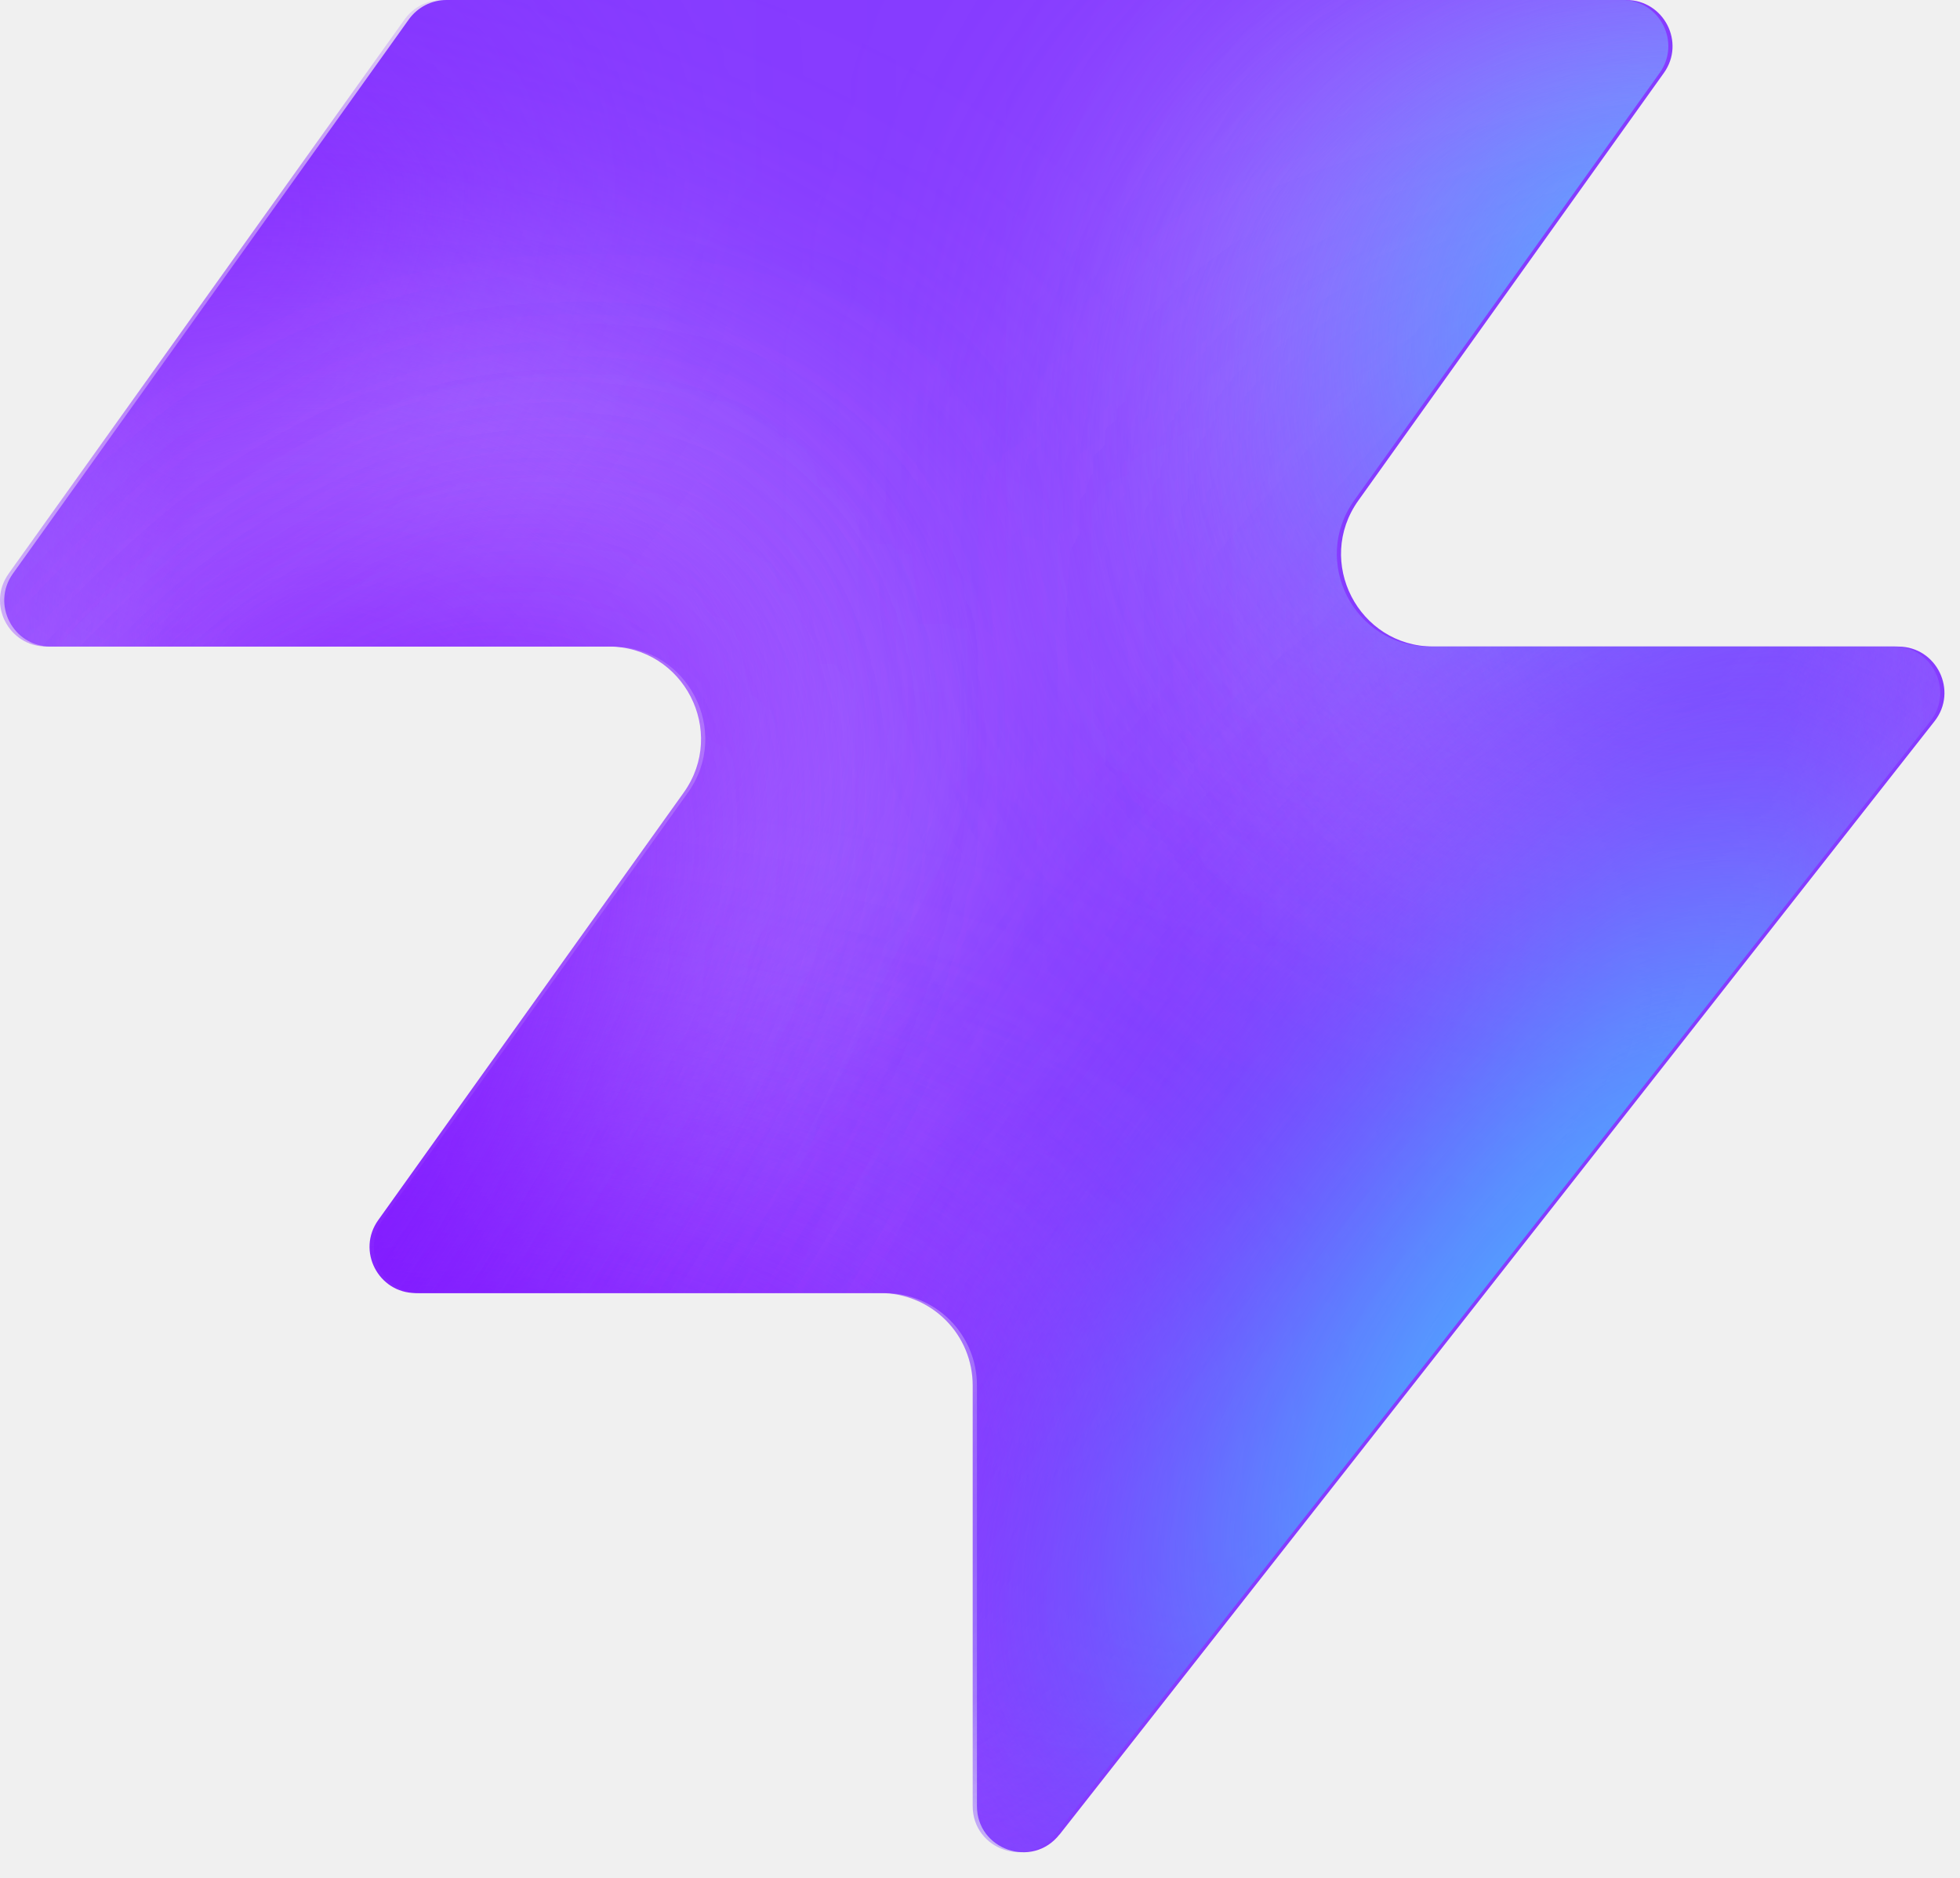
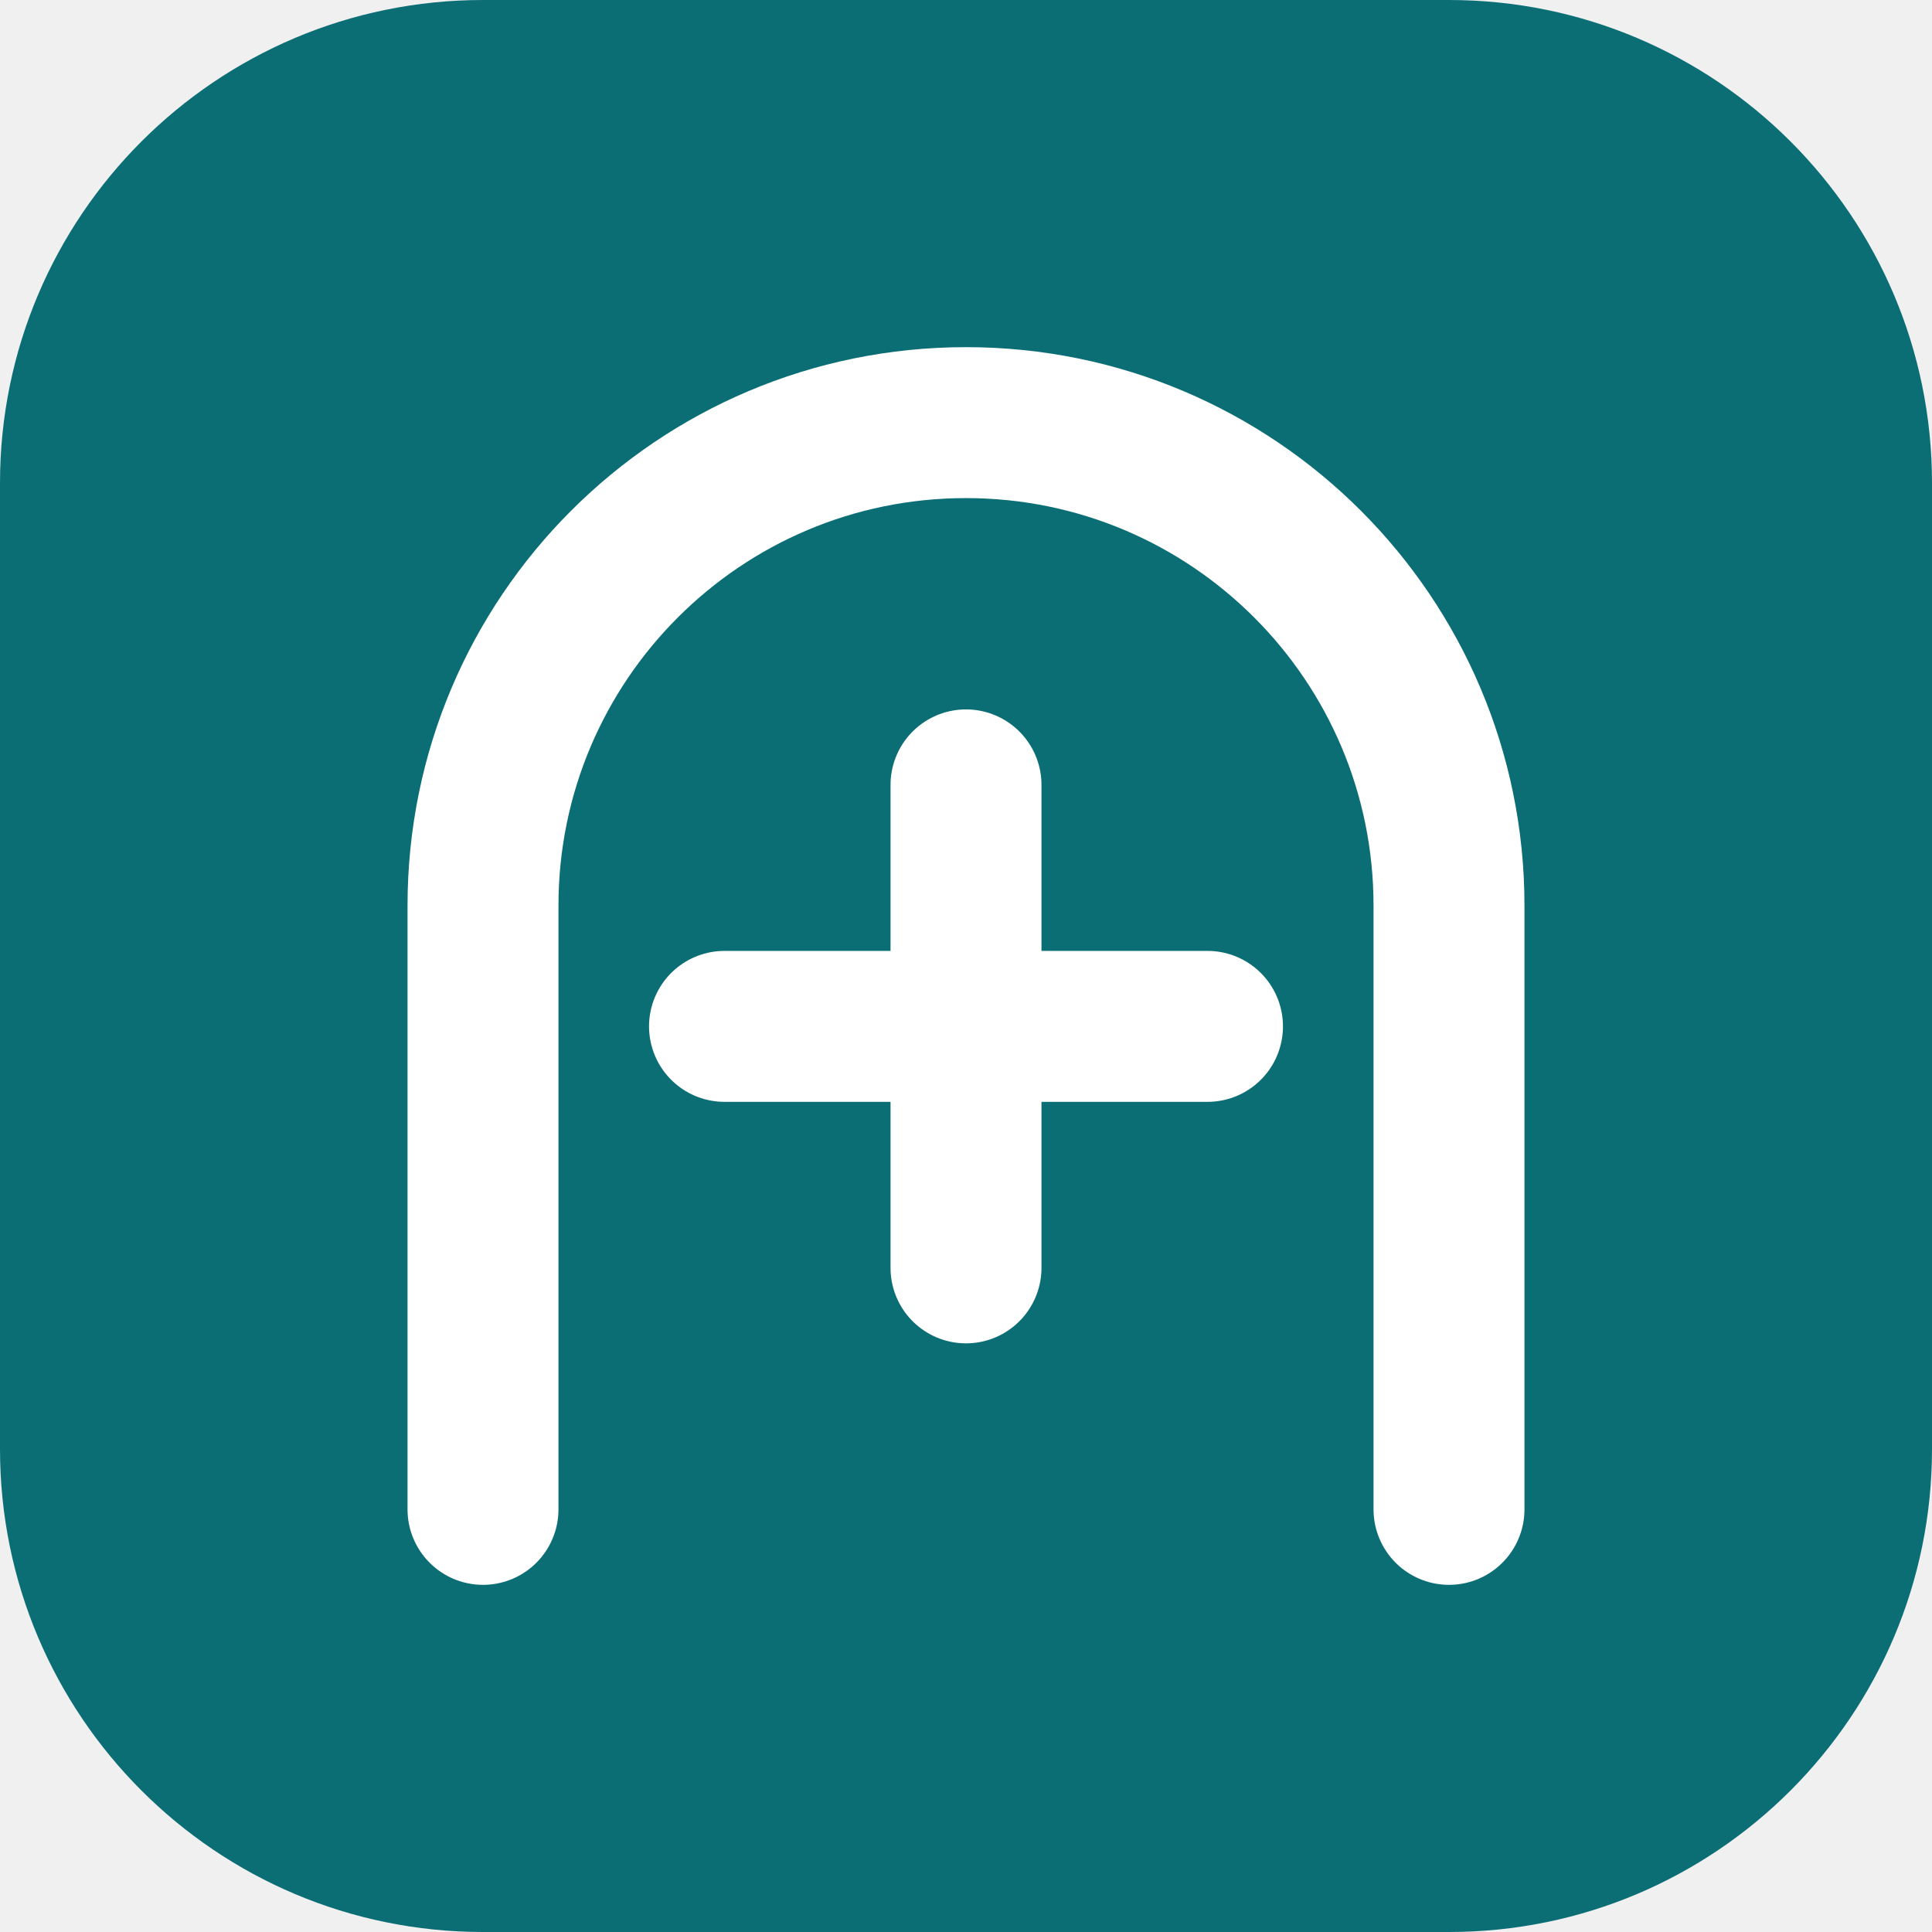
- <svg xmlns="http://www.w3.org/2000/svg" width="48" height="46" fill="none" viewBox="0 0 48 46">
-   <path fill="#863bff" d="M25.946 44.938c-.664.845-2.021.375-2.021-.698V33.937a2.26 2.26 0 0 0-2.262-2.262H10.287c-.92 0-1.456-1.04-.92-1.788l7.48-10.471c1.07-1.497 0-3.578-1.842-3.578H1.237c-.92 0-1.456-1.04-.92-1.788L10.013.474c.214-.297.556-.474.92-.474h28.894c.92 0 1.456 1.04.92 1.788l-7.48 10.471c-1.07 1.498 0 3.579 1.842 3.579h11.377c.943 0 1.473 1.088.89 1.83L25.947 44.94z" style="fill:#863bff;fill:color(display-p3 .525 .23 1);fill-opacity:1" />
-   <mask id="a" width="48" height="46" x="0" y="0" maskUnits="userSpaceOnUse" style="mask-type:alpha">
-     <path fill="#000" d="M25.842 44.938c-.664.844-2.021.375-2.021-.698V33.937a2.26 2.26 0 0 0-2.262-2.262H10.183c-.92 0-1.456-1.04-.92-1.788l7.48-10.471c1.07-1.498 0-3.579-1.842-3.579H1.133c-.92 0-1.456-1.04-.92-1.787L9.91.473c.214-.297.556-.474.92-.474h28.894c.92 0 1.456 1.04.92 1.788l-7.48 10.471c-1.07 1.498 0 3.578 1.842 3.578h11.377c.943 0 1.473 1.088.89 1.832L25.843 44.94z" style="fill:#000;fill-opacity:1" />
-   </mask>
-   <g mask="url(#a)">
-     <g filter="url(#b)">
-       <ellipse cx="5.508" cy="14.704" fill="#ede6ff" rx="5.508" ry="14.704" style="fill:#ede6ff;fill:color(display-p3 .927 .903 1);fill-opacity:1" transform="matrix(.00324 1 1 -.00324 -4.47 31.516)" />
-     </g>
-     <g filter="url(#c)">
-       <ellipse cx="10.399" cy="29.851" fill="#ede6ff" rx="10.399" ry="29.851" style="fill:#ede6ff;fill:color(display-p3 .927 .903 1);fill-opacity:1" transform="matrix(.00324 1 1 -.00324 -39.328 7.883)" />
-     </g>
-     <g filter="url(#d)">
-       <ellipse cx="5.508" cy="30.487" fill="#7e14ff" rx="5.508" ry="30.487" style="fill:#7e14ff;fill:color(display-p3 .492 .077 1);fill-opacity:1" transform="rotate(89.814 -25.913 -14.639)scale(1 -1)" />
-     </g>
-     <g filter="url(#e)">
-       <ellipse cx="5.508" cy="30.599" fill="#7e14ff" rx="5.508" ry="30.599" style="fill:#7e14ff;fill:color(display-p3 .492 .077 1);fill-opacity:1" transform="rotate(89.814 -32.644 -3.334)scale(1 -1)" />
-     </g>
-     <g filter="url(#f)">
-       <ellipse cx="5.508" cy="30.599" fill="#7e14ff" rx="5.508" ry="30.599" style="fill:#7e14ff;fill:color(display-p3 .492 .077 1);fill-opacity:1" transform="matrix(.00324 1 1 -.00324 -34.34 30.47)" />
-     </g>
-     <g filter="url(#g)">
-       <ellipse cx="14.072" cy="22.078" fill="#ede6ff" rx="14.072" ry="22.078" style="fill:#ede6ff;fill:color(display-p3 .927 .903 1);fill-opacity:1" transform="rotate(93.35 24.506 48.493)scale(-1 1)" />
-     </g>
-     <g filter="url(#h)">
-       <ellipse cx="3.47" cy="21.501" fill="#7e14ff" rx="3.47" ry="21.501" style="fill:#7e14ff;fill:color(display-p3 .492 .077 1);fill-opacity:1" transform="rotate(89.009 28.708 47.59)scale(-1 1)" />
-     </g>
-     <g filter="url(#i)">
-       <ellipse cx="3.47" cy="21.501" fill="#7e14ff" rx="3.47" ry="21.501" style="fill:#7e14ff;fill:color(display-p3 .492 .077 1);fill-opacity:1" transform="rotate(89.009 28.708 47.59)scale(-1 1)" />
-     </g>
-     <g filter="url(#j)">
-       <ellipse cx=".387" cy="8.972" fill="#7e14ff" rx="4.407" ry="29.108" style="fill:#7e14ff;fill:color(display-p3 .492 .077 1);fill-opacity:1" transform="rotate(39.51 .387 8.972)" />
-     </g>
-     <g filter="url(#k)">
-       <ellipse cx="47.523" cy="-6.092" fill="#7e14ff" rx="4.407" ry="29.108" style="fill:#7e14ff;fill:color(display-p3 .492 .077 1);fill-opacity:1" transform="rotate(37.892 47.523 -6.092)" />
-     </g>
-     <g filter="url(#l)">
-       <ellipse cx="41.412" cy="6.333" fill="#47bfff" rx="5.971" ry="9.665" style="fill:#47bfff;fill:color(display-p3 .28 .748 1);fill-opacity:1" transform="rotate(37.892 41.412 6.333)" />
-     </g>
-     <g filter="url(#m)">
-       <ellipse cx="-1.879" cy="38.332" fill="#7e14ff" rx="4.407" ry="29.108" style="fill:#7e14ff;fill:color(display-p3 .492 .077 1);fill-opacity:1" transform="rotate(37.892 -1.88 38.332)" />
-     </g>
-     <g filter="url(#n)">
-       <ellipse cx="-1.879" cy="38.332" fill="#7e14ff" rx="4.407" ry="29.108" style="fill:#7e14ff;fill:color(display-p3 .492 .077 1);fill-opacity:1" transform="rotate(37.892 -1.88 38.332)" />
-     </g>
-     <g filter="url(#o)">
-       <ellipse cx="35.651" cy="29.907" fill="#7e14ff" rx="4.407" ry="29.108" style="fill:#7e14ff;fill:color(display-p3 .492 .077 1);fill-opacity:1" transform="rotate(37.892 35.651 29.907)" />
-     </g>
-     <g filter="url(#p)">
-       <ellipse cx="38.418" cy="32.4" fill="#47bfff" rx="5.971" ry="15.297" style="fill:#47bfff;fill:color(display-p3 .28 .748 1);fill-opacity:1" transform="rotate(37.892 38.418 32.4)" />
-     </g>
-   </g>
-   <defs>
-     <filter id="b" width="60.045" height="41.654" x="-19.77" y="16.149" color-interpolation-filters="sRGB" filterUnits="userSpaceOnUse">
-       <feFlood flood-opacity="0" result="BackgroundImageFix" />
-       <feBlend in="SourceGraphic" in2="BackgroundImageFix" result="shape" />
-       <feGaussianBlur result="effect1_foregroundBlur_2002_17158" stdDeviation="7.659" />
-     </filter>
-     <filter id="c" width="90.34" height="51.437" x="-54.613" y="-7.533" color-interpolation-filters="sRGB" filterUnits="userSpaceOnUse">
-       <feFlood flood-opacity="0" result="BackgroundImageFix" />
-       <feBlend in="SourceGraphic" in2="BackgroundImageFix" result="shape" />
-       <feGaussianBlur result="effect1_foregroundBlur_2002_17158" stdDeviation="7.659" />
-     </filter>
-     <filter id="d" width="79.355" height="29.4" x="-49.64" y="2.03" color-interpolation-filters="sRGB" filterUnits="userSpaceOnUse">
-       <feFlood flood-opacity="0" result="BackgroundImageFix" />
-       <feBlend in="SourceGraphic" in2="BackgroundImageFix" result="shape" />
-       <feGaussianBlur result="effect1_foregroundBlur_2002_17158" stdDeviation="4.596" />
-     </filter>
-     <filter id="e" width="79.579" height="29.4" x="-45.045" y="20.029" color-interpolation-filters="sRGB" filterUnits="userSpaceOnUse">
-       <feFlood flood-opacity="0" result="BackgroundImageFix" />
-       <feBlend in="SourceGraphic" in2="BackgroundImageFix" result="shape" />
-       <feGaussianBlur result="effect1_foregroundBlur_2002_17158" stdDeviation="4.596" />
-     </filter>
-     <filter id="f" width="79.579" height="29.4" x="-43.513" y="21.178" color-interpolation-filters="sRGB" filterUnits="userSpaceOnUse">
-       <feFlood flood-opacity="0" result="BackgroundImageFix" />
-       <feBlend in="SourceGraphic" in2="BackgroundImageFix" result="shape" />
-       <feGaussianBlur result="effect1_foregroundBlur_2002_17158" stdDeviation="4.596" />
-     </filter>
-     <filter id="g" width="74.749" height="58.852" x="15.756" y="-17.901" color-interpolation-filters="sRGB" filterUnits="userSpaceOnUse">
-       <feFlood flood-opacity="0" result="BackgroundImageFix" />
-       <feBlend in="SourceGraphic" in2="BackgroundImageFix" result="shape" />
-       <feGaussianBlur result="effect1_foregroundBlur_2002_17158" stdDeviation="7.659" />
-     </filter>
-     <filter id="h" width="61.377" height="25.362" x="23.548" y="2.284" color-interpolation-filters="sRGB" filterUnits="userSpaceOnUse">
-       <feFlood flood-opacity="0" result="BackgroundImageFix" />
-       <feBlend in="SourceGraphic" in2="BackgroundImageFix" result="shape" />
-       <feGaussianBlur result="effect1_foregroundBlur_2002_17158" stdDeviation="4.596" />
-     </filter>
-     <filter id="i" width="61.377" height="25.362" x="23.548" y="2.284" color-interpolation-filters="sRGB" filterUnits="userSpaceOnUse">
-       <feFlood flood-opacity="0" result="BackgroundImageFix" />
-       <feBlend in="SourceGraphic" in2="BackgroundImageFix" result="shape" />
-       <feGaussianBlur result="effect1_foregroundBlur_2002_17158" stdDeviation="4.596" />
-     </filter>
-     <filter id="j" width="56.045" height="63.649" x="-27.636" y="-22.853" color-interpolation-filters="sRGB" filterUnits="userSpaceOnUse">
-       <feFlood flood-opacity="0" result="BackgroundImageFix" />
-       <feBlend in="SourceGraphic" in2="BackgroundImageFix" result="shape" />
-       <feGaussianBlur result="effect1_foregroundBlur_2002_17158" stdDeviation="4.596" />
-     </filter>
-     <filter id="k" width="54.814" height="64.646" x="20.116" y="-38.415" color-interpolation-filters="sRGB" filterUnits="userSpaceOnUse">
-       <feFlood flood-opacity="0" result="BackgroundImageFix" />
-       <feBlend in="SourceGraphic" in2="BackgroundImageFix" result="shape" />
-       <feGaussianBlur result="effect1_foregroundBlur_2002_17158" stdDeviation="4.596" />
-     </filter>
-     <filter id="l" width="33.541" height="35.313" x="24.641" y="-11.323" color-interpolation-filters="sRGB" filterUnits="userSpaceOnUse">
-       <feFlood flood-opacity="0" result="BackgroundImageFix" />
-       <feBlend in="SourceGraphic" in2="BackgroundImageFix" result="shape" />
-       <feGaussianBlur result="effect1_foregroundBlur_2002_17158" stdDeviation="4.596" />
-     </filter>
-     <filter id="m" width="54.814" height="64.646" x="-29.286" y="6.009" color-interpolation-filters="sRGB" filterUnits="userSpaceOnUse">
-       <feFlood flood-opacity="0" result="BackgroundImageFix" />
-       <feBlend in="SourceGraphic" in2="BackgroundImageFix" result="shape" />
-       <feGaussianBlur result="effect1_foregroundBlur_2002_17158" stdDeviation="4.596" />
-     </filter>
-     <filter id="n" width="54.814" height="64.646" x="-29.286" y="6.009" color-interpolation-filters="sRGB" filterUnits="userSpaceOnUse">
-       <feFlood flood-opacity="0" result="BackgroundImageFix" />
-       <feBlend in="SourceGraphic" in2="BackgroundImageFix" result="shape" />
-       <feGaussianBlur result="effect1_foregroundBlur_2002_17158" stdDeviation="4.596" />
-     </filter>
-     <filter id="o" width="54.814" height="64.646" x="8.244" y="-2.416" color-interpolation-filters="sRGB" filterUnits="userSpaceOnUse">
-       <feFlood flood-opacity="0" result="BackgroundImageFix" />
-       <feBlend in="SourceGraphic" in2="BackgroundImageFix" result="shape" />
-       <feGaussianBlur result="effect1_foregroundBlur_2002_17158" stdDeviation="4.596" />
-     </filter>
-     <filter id="p" width="39.409" height="43.623" x="18.713" y="10.588" color-interpolation-filters="sRGB" filterUnits="userSpaceOnUse">
-       <feFlood flood-opacity="0" result="BackgroundImageFix" />
-       <feBlend in="SourceGraphic" in2="BackgroundImageFix" result="shape" />
-       <feGaussianBlur result="effect1_foregroundBlur_2002_17158" stdDeviation="4.596" />
-     </filter>
-   </defs>
+ <svg xmlns="http://www.w3.org/2000/svg" viewBox="0 0 32 32">
+   <rect width="32" height="32" rx="8" fill="#0b6e75" />
+   <path d="M8 25V15a8 8 0 0 1 16 0v10" fill="none" stroke="#fff" stroke-width="2.5" stroke-linecap="round" />
+   <path d="M16 13v8M12 17h8" stroke="#fff" stroke-width="2.5" stroke-linecap="round" />
</svg>
